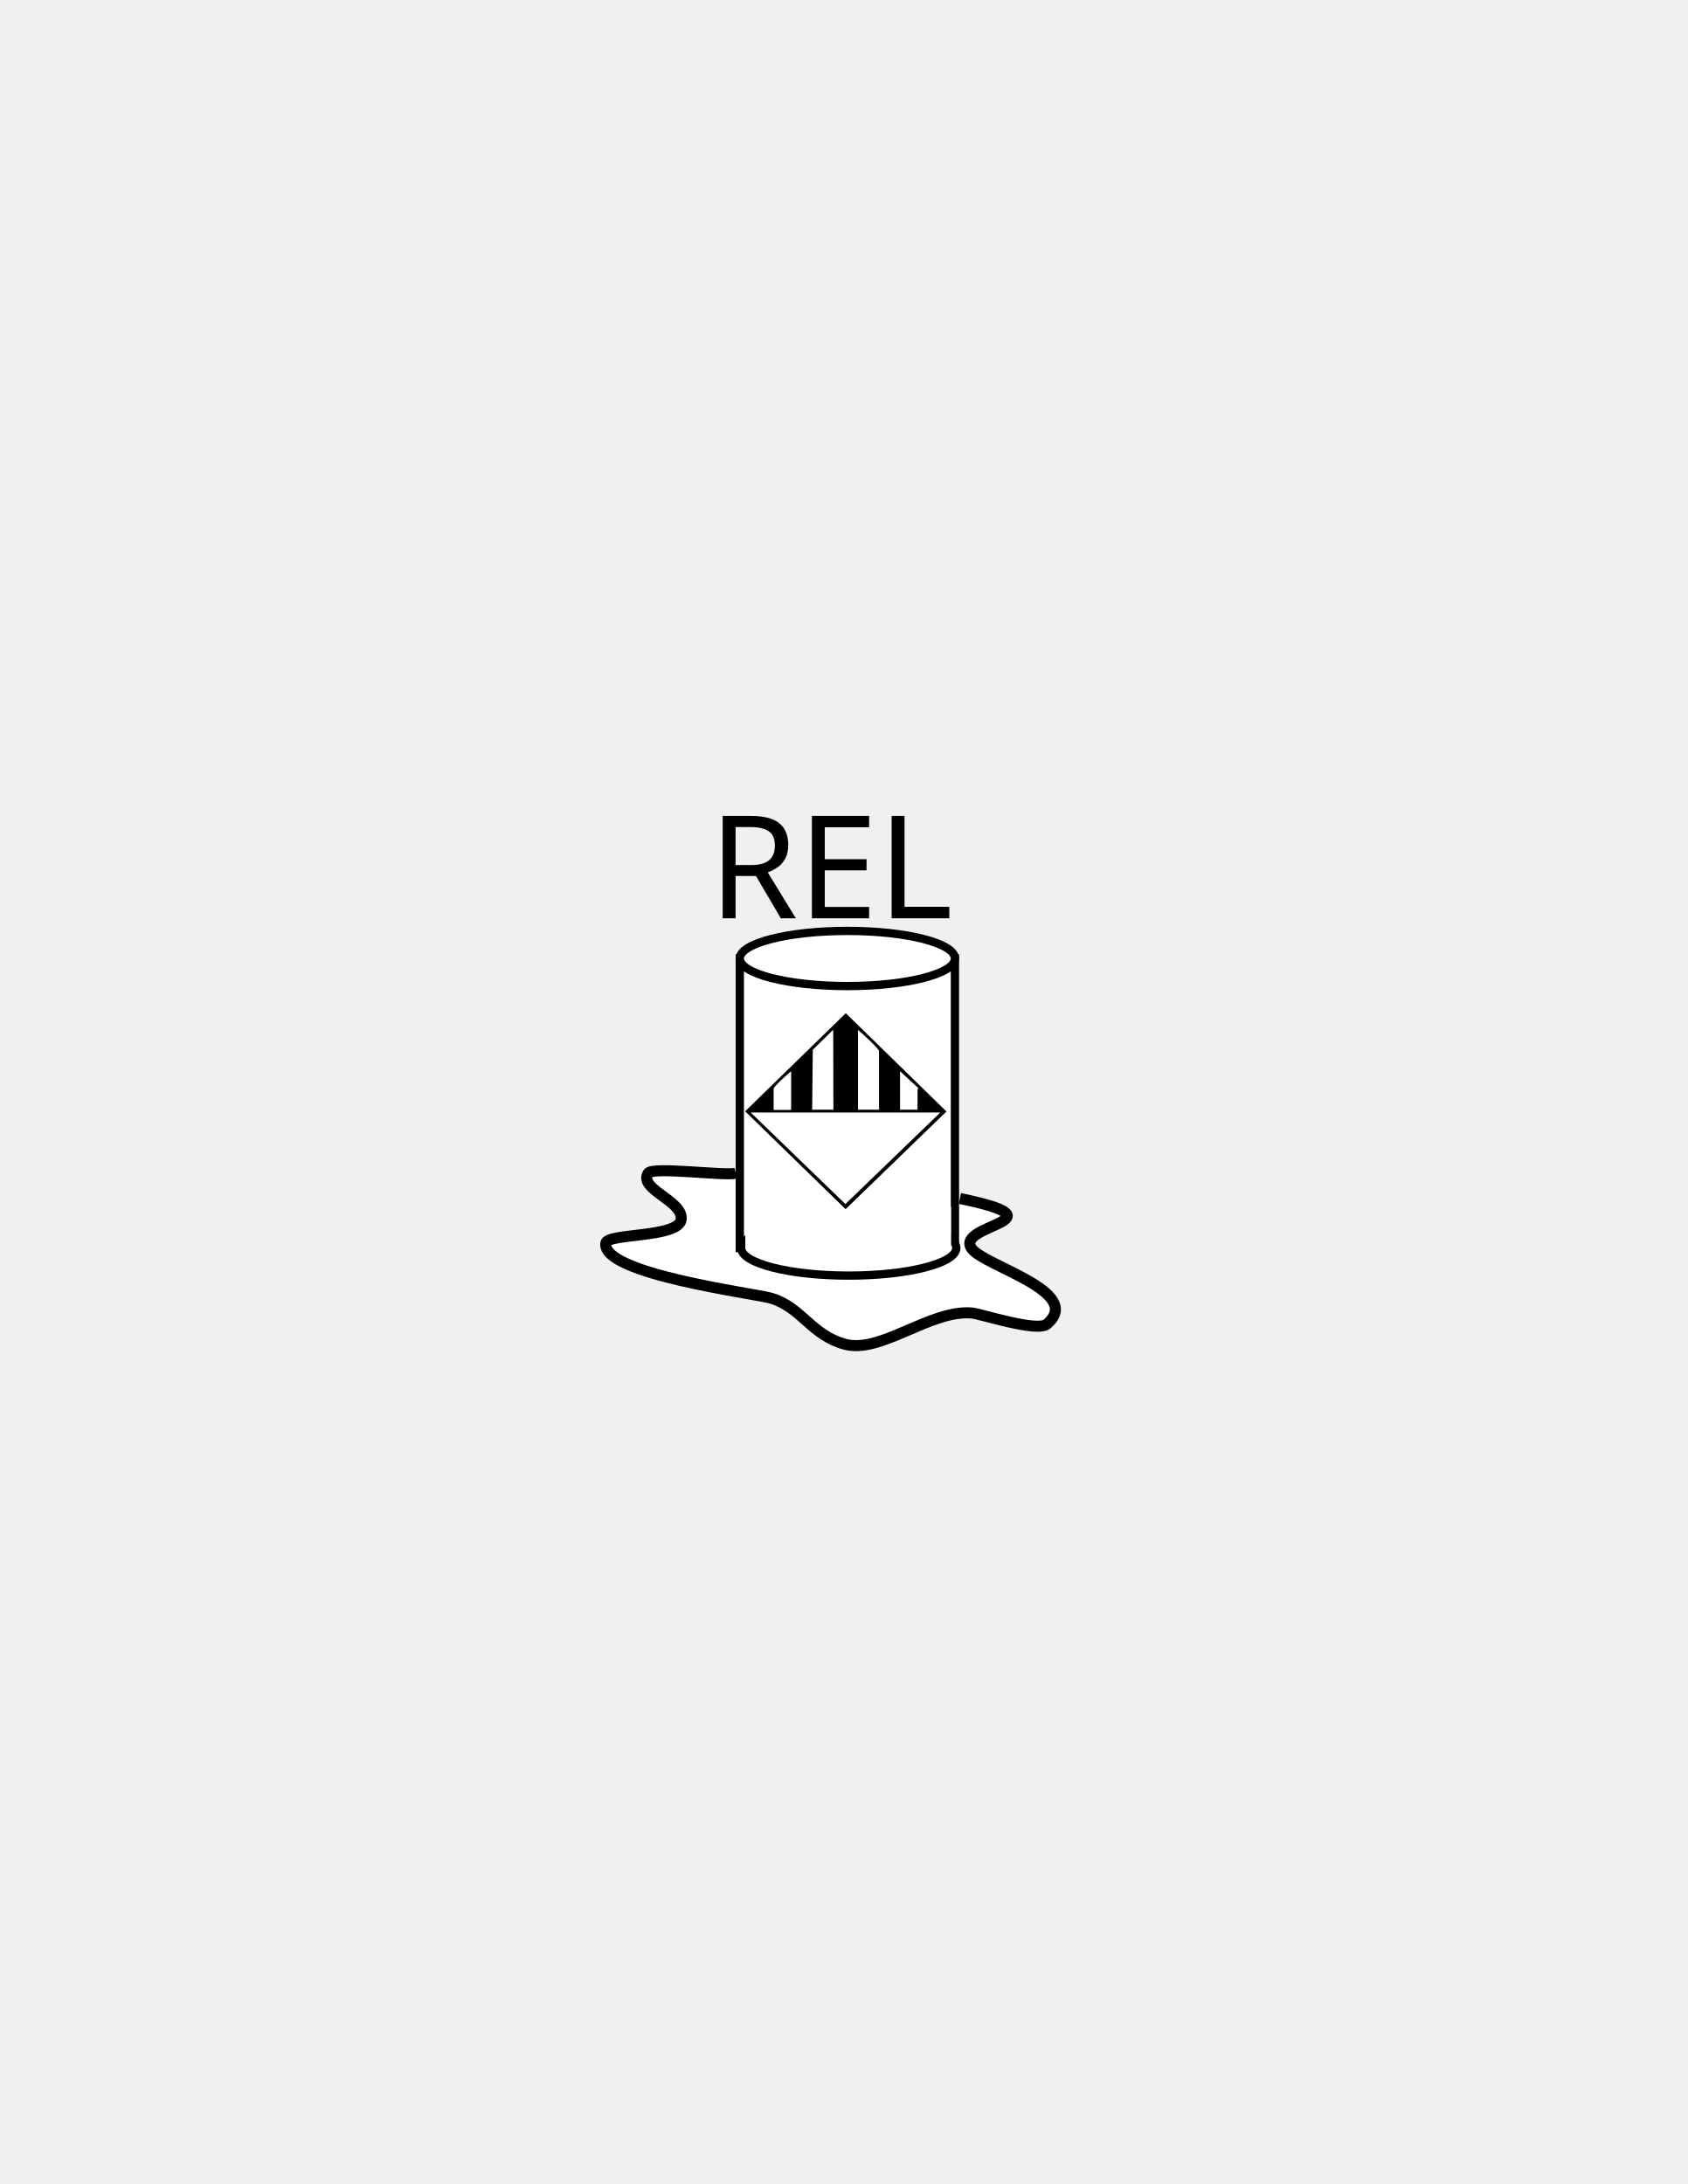
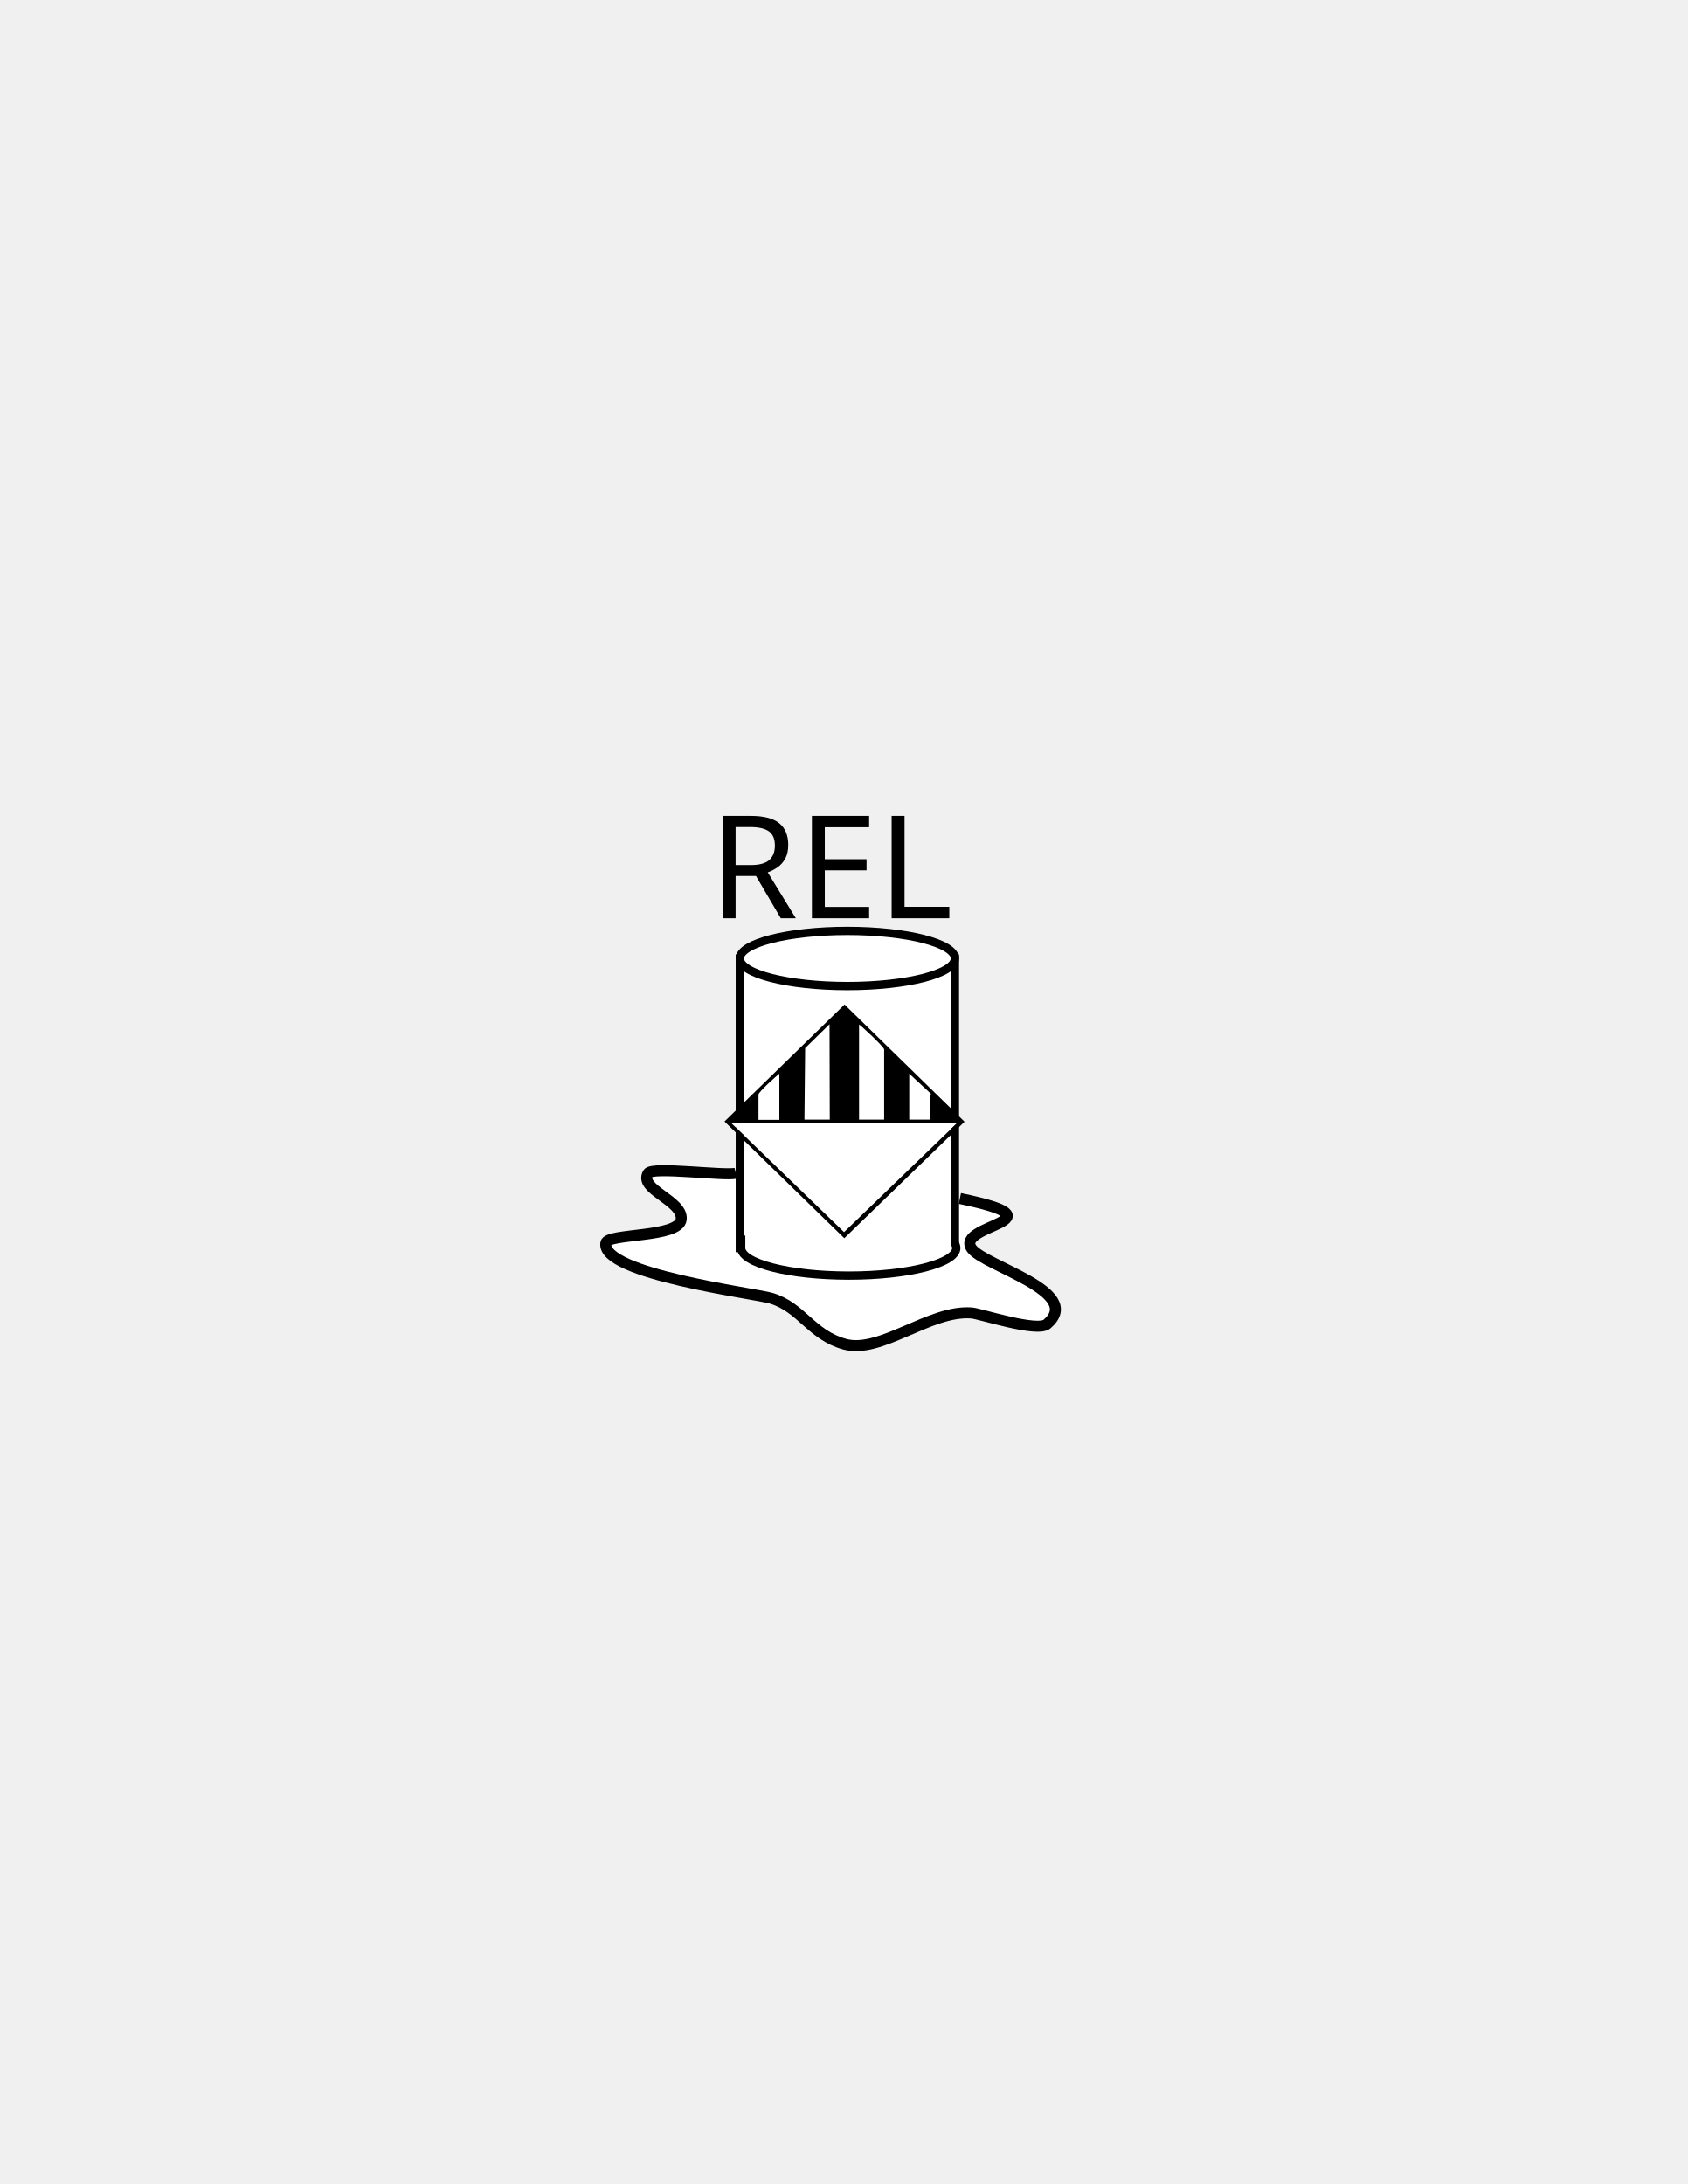
<svg xmlns="http://www.w3.org/2000/svg" version="1.1" id="Version_1.0" x="0px" y="0px" width="612px" height="792px" viewBox="0 0 612 792" enable-background="new 0 0 612 792" xml:space="preserve">
+   <defs id="defs1303" />
  <g id="octagon" display="none">
    <g id="outFrame" display="inline">
-       <line fill="none" stroke="#0000FF" stroke-width="2" x1="220" y1="309.5" x2="306" y2="273" />
-       <line fill="none" stroke="#0000FF" stroke-width="2" x1="306" y1="273" x2="390.5" y2="309.5" />
-       <line fill="none" stroke="#0000FF" stroke-width="2" x1="390.5" y1="309.5" x2="427" y2="396" />
-       <line fill="none" stroke="#0000FF" stroke-width="2" x1="427" y1="396" x2="390.5" y2="482.5" />
-       <line fill="none" stroke="#0000FF" stroke-width="2" x1="390.5" y1="482.5" x2="306" y2="516" />
-       <line fill="none" stroke="#0000FF" stroke-width="2" x1="306" y1="516" x2="220" y2="482.5" />
-       <line fill="none" stroke="#0000FF" stroke-width="2" x1="220" y1="482.5" x2="183" y2="396" />
-       <line fill="none" stroke="#0000FF" stroke-width="2" x1="183" y1="396" x2="220" y2="309.5" />
+       <line fill="none" stroke="#0000FF" stroke-width="2" x1="220" y1="309.5" x2="306" y2="273" id="line1255" />
+       <line fill="none" stroke="#0000FF" stroke-width="2" x1="306" y1="273" x2="390.5" y2="309.5" id="line1257" />
+       <line fill="none" stroke="#0000FF" stroke-width="2" x1="390.5" y1="309.5" x2="427" y2="396" id="line1259" />
+       <line fill="none" stroke="#0000FF" stroke-width="2" x1="427" y1="396" x2="390.5" y2="482.5" id="line1261" />
+       <line fill="none" stroke="#0000FF" stroke-width="2" x1="390.5" y1="482.5" x2="306" y2="516" id="line1263" />
+       <line fill="none" stroke="#0000FF" stroke-width="2" x1="306" y1="516" x2="220" y2="482.5" id="line1265" />
+       <line fill="none" stroke="#0000FF" stroke-width="2" x1="220" y1="482.5" x2="183" y2="396" id="line1267" />
+       <line fill="none" stroke="#0000FF" stroke-width="2" x1="183" y1="396" x2="220" y2="309.5" id="line1269" />
    </g>
    <line id="mod2_1_" display="inline" fill="none" stroke="#0000FF" stroke-width="2" x1="203.966" y1="445.015" x2="406.199" y2="445.295" />
    <line id="mod1_1_" display="inline" fill="none" stroke="#0000FF" stroke-width="2" x1="203.966" y1="346.985" x2="406.199" y2="346.705" />
  </g>
  <g id="main">
-     <text transform="matrix(1 0 0 1 257 333)" font-family="sans-serif" font-size="52">REL</text>
-     <path fill="#FFFFFF" stroke="#000000" stroke-width="4" d="M266.81,425.467c-4.079,1.021-30.313-2.496-31.81,0   c-3.522,5.87,12.62,9.851,12,16.666c-0.62,6.821-26.769,5-27.333,8.667c-1.73,11.244,54.028,18.209,60,20   c11.033,3.311,14.489,13.345,26.666,16.667c13.019,3.551,30.872-12.56,46-11.334c3.214,0.262,23.762,7.096,27.334,4   c13.535-11.729-22.724-20.949-27.334-27.333c-6.435-8.909,35.087-10.044-4.285-18.189" />
-     <g transform="matrix(6.12303e-017 1 -1 6.12303e-017 273.25 -56.75) translate(121.333 -50) translate(1 0) translate(1 0) translate(0 -1) translate(1 0) translate(-1 0) translate(1 0) translate(1 0)">
-       <rect x="292.499" y="-35.5" transform="matrix(2.578893e-006 1 -1 2.578893e-006 348.4982 -314.4991)" fill="#FFFFFF" stroke="#000000" stroke-width="3" width="78" height="105" />
-       <ellipse transform="matrix(2.578893e-006 1 -1 2.578893e-006 295.9988 -261.9995)" fill="#FFFFFF" stroke="#000000" stroke-width="3" cx="279" cy="17" rx="39" ry="10" />
-       <ellipse transform="matrix(2.578893e-006 1 -1 2.578893e-006 400.498 -367.4991)" fill="#FFFFFF" stroke="#000000" stroke-width="3" cx="383.999" cy="16.5" rx="39" ry="10" />
-       <rect x="339.293" y="9.1" transform="matrix(2.578893e-006 1 -1 2.578893e-006 393.2983 -359.899)" fill="#FFFFFF" width="74.611" height="15.2" />
+     <text transform="matrix(1 0 0 1 257 333)" font-family="sans-serif" font-size="52" id="text1275">REL</text>
+     <path fill="#FFFFFF" stroke="#000000" stroke-width="4" d="M266.81,425.467c-4.079,1.021-30.313-2.496-31.81,0   c-3.522,5.87,12.62,9.851,12,16.666c-0.62,6.821-26.769,5-27.333,8.667c-1.73,11.244,54.028,18.209,60,20   c11.033,3.311,14.489,13.345,26.666,16.667c13.019,3.551,30.872-12.56,46-11.334c3.214,0.262,23.762,7.096,27.334,4   c13.535-11.729-22.724-20.949-27.334-27.333c-6.435-8.909,35.087-10.044-4.285-18.189" id="path1277" />
+     <g transform="matrix(6.12303e-017 1 -1 6.12303e-017 273.25 -56.75) translate(121.333 -50) translate(1 0) translate(1 0) translate(0 -1) translate(1 0) translate(-1 0) translate(1 0) translate(1 0)" id="g1287">
+       <rect x="292.499" y="-35.5" transform="matrix(2.578893e-006 1 -1 2.578893e-006 348.4982 -314.4991)" fill="#FFFFFF" stroke="#000000" stroke-width="3" width="78" height="105" id="rect1279" />
+       <ellipse transform="matrix(2.578893e-006 1 -1 2.578893e-006 295.9988 -261.9995)" fill="#FFFFFF" stroke="#000000" stroke-width="3" cx="279" cy="17" rx="39" ry="10" id="ellipse1281" />
+       <ellipse transform="matrix(2.578893e-006 1 -1 2.578893e-006 400.498 -367.4991)" fill="#FFFFFF" stroke="#000000" stroke-width="3" cx="383.999" cy="16.5" rx="39" ry="10" id="ellipse1283" />
+       <rect x="339.293" y="9.1" transform="matrix(2.578893e-006 1 -1 2.578893e-006 393.2983 -359.899)" fill="#FFFFFF" width="74.611" height="15.2" id="rect1285" />
    </g>
-     <g transform="scale(85) translate(0.72 0.73) translate(-0.66 -0.54) translate(1.36471 0.658824) translate(0.0117647 0) translate(0.0117647 0) translate(0.0117647 0) translate(0.0117647 0) translate(0 0.0117647) translate(0 0.0117647) translate(0 0.0117647) translate(0 0.0117647) translate(0 0.0117647) translate(0 0.0117647) translate(0.0117647 0) translate(0 0.0117647) translate(0 0.0117647) translate(0 0.0117647) translate(0 0.0117647) translate(0 -0.0117647) translate(-2.28235 -1.50588) translate(1.82745 1.59216) translate(0.761902 0.857813) scale(0.838549 0.838549) translate(-0.761902 -0.857813) translate(0.0140298 0) translate(0.0140298 0) translate(0.0140298 0) translate(0.0140298 0) translate(0.0140298 0) translate(0.0140298 0) translate(0.0140298 0) translate(0.0140298 0) translate(0 0.0140298) translate(0 0.0140298) translate(0 0.0140298) translate(0 0.0140298) translate(0 0.0140298) translate(0 0.0140298) translate(0 0.0140298) translate(0.0140298 0) translate(0 0.0140298) translate(0 -0.0140298) translate(0 0.0140298) translate(0 0.0140298) translate(0 0.0140298) translate(0 0.0140298) translate(0 0.0140298) translate(0 0.0140298)">
-       <path id="_65846384" fill="#FFFFFF" d="M2.436,3.95v0.107h0.089V3.861C2.513,3.869,2.436,3.939,2.436,3.95z" />
-       <polygon id="_65247944" fill="#FFFFFF" points="2.635,3.752 2.632,4.057 2.74,4.057 2.739,3.65   " />
-       <path id="_64268320" fill="#FFFFFF" d="M2.865,4.057h0.107V3.758c0-0.011-0.094-0.098-0.107-0.107V4.057z" />
-       <path id="_64249792" fill="#FFFFFF" d="M3.079,4.057h0.089V3.959c0-0.017-0.001-0.002,0.004-0.013L3.079,3.861V4.057z" />
-       <polygon id="_94571432" fill="#FFFFFF" points="2.801,4.537 3.284,4.071 2.319,4.071   " />
-       <path id="_94539784" d="M2.319,4.071h0.965L2.801,4.537L2.319,4.071z M2.865,3.651C2.878,3.66,2.972,3.747,2.972,3.758v0.299    H2.865V3.651z M2.739,3.65L2.74,4.057H2.632l0.003-0.305L2.739,3.65L2.739,3.65z M2.436,3.95c0-0.011,0.078-0.081,0.089-0.089    v0.197H2.436V3.95z M3.079,3.861l0.093,0.086C3.167,3.958,3.168,3.942,3.168,3.959v0.098H3.079V3.861z M3.315,4.066l-0.512-0.5    L2.291,4.065l0.511,0.498L3.315,4.066z" />
+     <g id="g1295" transform="translate(67.96463,61.16817)">
+       <path id="_65846384" fill="#ffffff" d="m 207.06,335.75 v 9.095 h 7.565 v -16.66 c -1.02,0.68 -7.565,6.63 -7.565,7.565 z" />
+       <polygon id="_65247944" fill="#ffffff" points="223.72,344.845 232.9,344.845 232.815,310.25 223.975,318.92 " />
+       <path id="_64268320" fill="#ffffff" d="m 243.525,344.845 h 9.095 V 319.43 c 0,-0.935 -7.99,-8.33 -9.095,-9.095 z" />
+       <path id="_64249792" fill="#ffffff" d="m 261.715,344.845 h 7.565 v -8.33 c 0,-1.445 -0.085,-0.17 0.34,-1.105 l -7.905,-7.225 z" />
+       <polygon id="_94571432" fill="#ffffff" points="279.14,346.035 197.115,346.035 238.085,385.645 " />
+       <path id="_94539784" d="m 197.115,346.035 h 82.025 l -41.055,39.61 z m 46.41,-35.7 c 1.105,0.765 9.095,8.16 9.095,9.095 v 25.415 h -9.095 z m -10.71,-0.085 0.085,34.595 h -9.18 l 0.255,-25.925 8.84,-8.67 z m -25.755,25.5 c 0,-0.935 6.63,-6.885 7.565,-7.565 v 16.745 h -7.565 z m 54.655,-7.565 7.905,7.31 c -0.425,0.935 -0.34,-0.425 -0.34,1.02 v 8.33 h -7.565 z m 20.06,17.425 -43.52,-42.5 -43.52,42.415 43.435,42.33 z" />
    </g>
-     <path fill="none" stroke="#000000" d="M359.707,437.609l-4.572-1.429" />
+     <path fill="none" stroke="#000000" d="M359.707,437.609l-4.572-1.429" id="path1297" />
  </g>
</svg>
